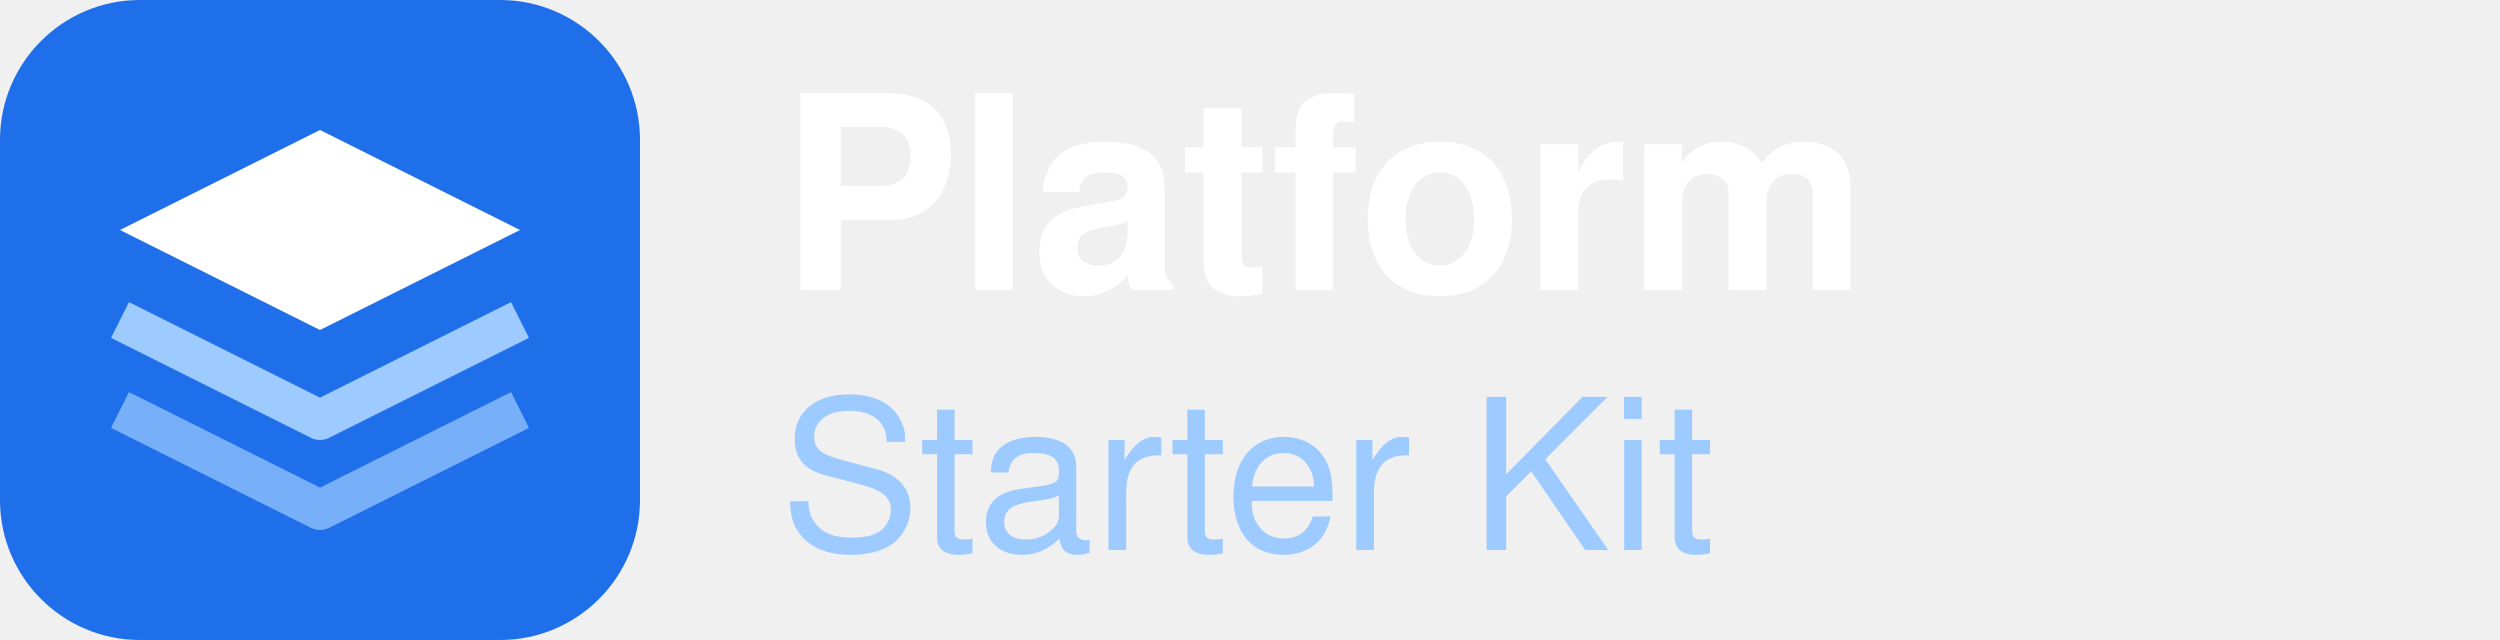
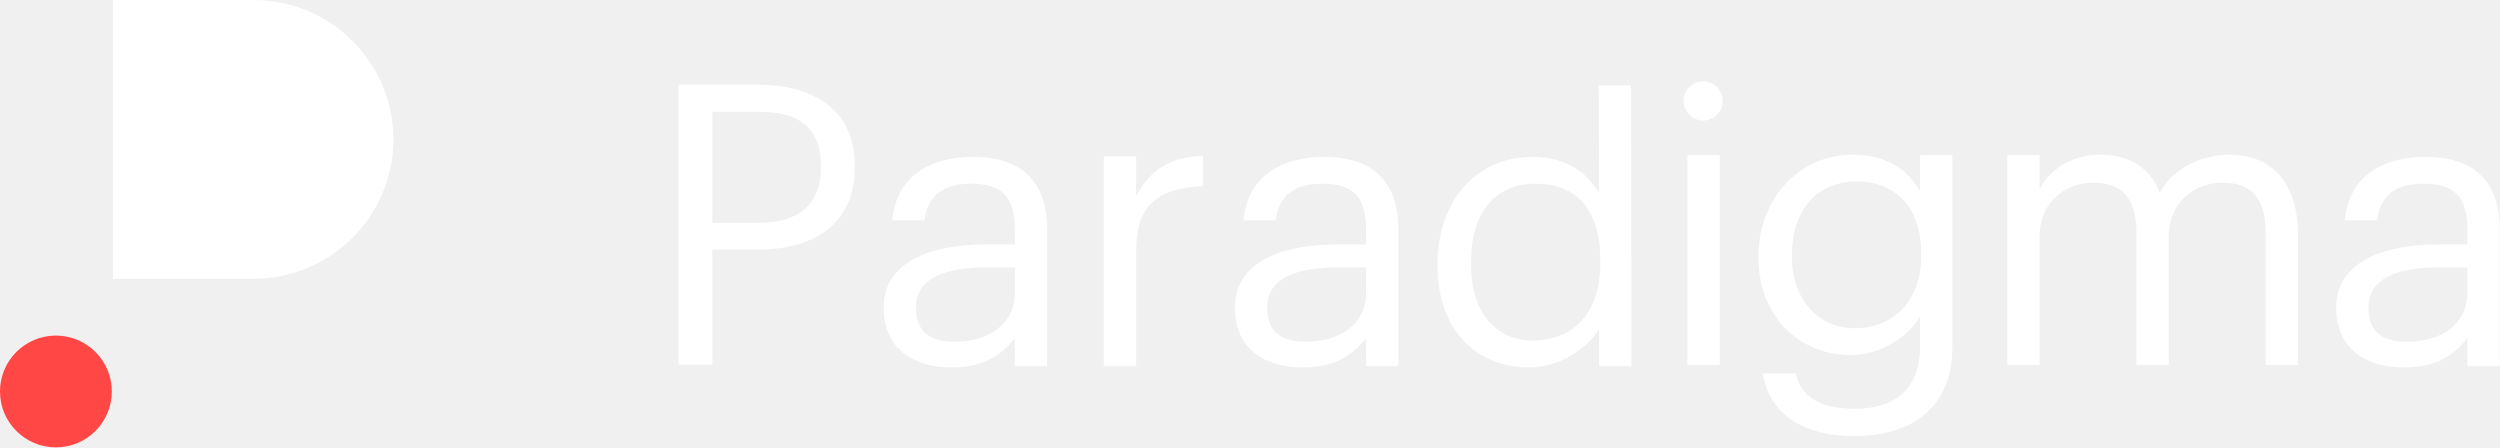
- <svg xmlns="http://www.w3.org/2000/svg" viewBox="0 0 250 64">
-   <rect width="64" height="64" rx="14" fill="#1f6feb" />
-   <path d="M32 13 52 23 32 33 12 23Z" fill="#ffffff" />
-   <path d="M12 32 32 42 52 32" fill="none" stroke="#9ecbff" stroke-width="4" stroke-linejoin="round" />
-   <path d="M12 41 32 51 52 41" fill="none" stroke="#9ecbff" stroke-width="4" stroke-linejoin="round" opacity=".7" />
-   <text x="78" y="29" font-family="Helvetica, Arial, sans-serif" font-size="27" font-weight="700" fill="#ffffff">Platform</text>
-   <text x="78" y="55" font-family="Helvetica, Arial, sans-serif" font-size="21" fill="#9ecbff">Starter Kit</text>
+ <svg xmlns="http://www.w3.org/2000/svg" width="637px" height="114px" viewBox="0 0 637 114" version="1.1">
+   <g id="PRDG_logo_Horizontal_White" stroke="none" stroke-width="1" fill="none" fill-rule="evenodd">
+     <path d="M636.917,93.311 L628.686,93.311 L628.686,86.181 C624.819,91.04 620.159,93.618 612.522,93.618 C602.903,93.618 595.266,88.958 595.266,78.347 C595.266,66.348 607.96,62.281 621.249,62.281 L628.686,62.281 L628.686,58.513 C628.686,50.282 625.513,46.81 617.58,46.81 C610.44,46.81 606.473,49.786 605.679,56.133 L597.449,56.133 C598.54,44.332 607.96,39.968 617.976,39.968 C627.893,39.968 636.917,44.034 636.917,58.513 L636.917,93.311 Z M628.686,68.132 L621.546,68.132 C611.134,68.132 603.498,70.711 603.498,78.347 C603.498,83.702 606.077,87.073 613.316,87.073 C622.042,87.073 628.686,82.611 628.686,74.578 L628.686,68.132 Z" id="a" fill="#FFFFFF" />
+     <path d="M511.453,39.53 L519.684,39.53 L519.684,48.231 C522.064,43.372 527.718,39.405 535.155,39.405 C541.8,39.405 547.65,42.181 550.327,49.124 C553.897,42.38 561.634,39.405 568.079,39.405 C577.4,39.405 585.532,44.959 585.532,60.032 L585.532,92.993 L577.302,92.993 L577.302,59.437 C577.302,50.313 573.434,46.546 566.294,46.546 C559.551,46.546 552.608,51.107 552.608,60.428 L552.608,92.993 L544.378,92.993 L544.378,59.437 C544.378,50.313 540.511,46.546 533.37,46.546 C526.626,46.546 519.684,51.107 519.684,60.428 L519.684,92.993 L511.453,92.993 L511.453,39.53 Z" id="m" fill="#FFFFFF" />
+     <path d="M489.523,65.288 L489.523,64.594 C489.523,52.991 483.176,46.248 473.061,46.248 C462.748,46.248 456.599,53.884 456.599,64.792 L456.599,65.586 C456.599,76.891 463.838,83.634 472.566,83.634 C482.185,83.634 489.523,76.891 489.523,65.288 M449.162,95.138 L457.591,95.138 C458.781,101.088 463.739,104.162 472.566,104.162 C482.78,104.162 489.226,99.303 489.226,88.196 L489.226,80.659 C486.251,85.717 479.21,90.476 471.673,90.476 C458.087,90.476 448.071,80.164 448.071,65.883 L448.071,65.188 C448.071,51.107 457.988,39.405 472.268,39.405 C480.896,39.405 486.251,43.57 489.226,48.628 L489.226,39.53 L497.457,39.53 L497.457,88.691 C497.358,103.766 487.143,111.103 472.665,111.103 C457.294,111.103 450.55,103.865 449.162,95.138" id="g" fill="#FFFFFF" />
+     <path d="M429.962,92.993 L438.192,92.993 L438.192,39.53 L429.962,39.53 L429.962,92.993 Z M428.962,25.711 C428.962,22.984 431.235,20.711 433.962,20.711 C436.688,20.711 438.962,22.984 438.962,25.711 C438.962,28.439 436.688,30.711 433.962,30.711 C431.235,30.711 428.962,28.439 428.962,25.711 L428.962,25.711 Z" id="i" fill="#FFFFFF" />
+     <path d="M407.457,83.8 C404.483,88.858 397.243,93.618 389.705,93.618 C376.12,93.618 366.303,83.998 366.303,67.834 L366.303,67.04 C366.303,51.173 376.219,39.967 390.5,39.967 C399.127,39.967 404.483,44.133 407.457,49.191 L407.373,21.751 L415.604,21.751 L415.688,92.747 L415.687,92.746 L415.688,93.311 L407.457,93.311 L407.457,83.8 Z M391.293,46.81 C380.979,46.81 374.83,54.05 374.83,66.644 L374.83,67.438 C374.83,80.528 381.872,86.775 390.599,86.775 C400.217,86.775 407.755,80.428 407.755,67.14 L407.755,66.347 C407.755,53.058 401.408,46.81 391.293,46.81 Z" id="d" fill="#FFFFFF" />
+     <path d="M356.304,93.311 L348.073,93.311 L348.073,86.181 C344.207,91.04 339.546,93.618 331.91,93.618 C322.29,93.618 314.654,88.958 314.654,78.347 C314.654,66.348 327.347,62.281 340.636,62.281 L348.073,62.281 L348.073,58.513 C348.073,50.282 344.9,46.81 336.968,46.81 C329.827,46.81 325.86,49.786 325.067,56.133 L316.836,56.133 C317.927,44.332 327.347,39.968 337.364,39.968 C347.28,39.968 356.304,44.034 356.304,58.513 L356.304,93.311 Z M348.073,68.132 L340.933,68.132 C330.521,68.132 322.885,70.711 322.885,78.347 C322.885,83.702 325.464,87.073 332.703,87.073 C341.429,87.073 348.073,82.611 348.073,74.578 L348.073,68.132 Z" id="a" fill="#FFFFFF" />
+     <path d="M281.255,39.827 L289.486,39.827 L289.486,49.916 C292.759,44.064 297.221,39.999 306.543,39.701 L306.543,47.436 C296.13,47.932 289.486,51.205 289.486,63.998 L289.486,93.289 L281.255,93.289 L281.255,39.827 Z" id="r" fill="#FFFFFF" />
+     <path d="M266.811,93.311 L258.58,93.311 L258.58,86.181 C254.714,91.04 250.053,93.618 242.417,93.618 C232.797,93.618 225.161,88.958 225.161,78.347 C225.161,66.348 237.854,62.281 251.143,62.281 L258.58,62.281 L258.58,58.513 C258.58,50.282 255.407,46.81 247.475,46.81 C240.334,46.81 236.367,49.786 235.574,56.133 L227.343,56.133 C228.434,44.332 237.854,39.968 247.871,39.968 C257.787,39.968 266.811,44.034 266.811,58.513 L266.811,93.311 Z M258.58,68.132 L251.44,68.132 C241.028,68.132 233.393,70.711 233.393,78.347 C233.393,83.702 235.971,87.073 243.21,87.073 C251.936,87.073 258.58,82.611 258.58,74.578 L258.58,68.132 Z" id="a" fill="#FFFFFF" />
+     <path d="M193.616,56.758 C203.731,56.758 209.185,51.799 209.185,42.676 L209.185,42.279 C209.185,32.263 203.235,28.494 193.616,28.494 L181.517,28.494 L181.517,56.758 L193.616,56.758 Z M172.889,21.553 L193.02,21.553 C206.606,21.553 217.813,27.503 217.813,42.279 L217.813,42.676 C217.813,57.749 206.508,63.6 193.02,63.6 L181.517,63.6 L181.517,92.903 L172.889,92.903 L172.889,21.553 Z" id="P" fill="#FFFFFF" />
+     <g id="Imagotipo" transform="translate(-0.0001, -0.0004)">
+       <path d="M28.489,99.748 C28.489,107.615 22.111,113.992 14.245,113.992 C6.378,113.992 1.59872116e-14,107.615 1.59872116e-14,99.748 C1.59872116e-14,91.881 6.378,85.504 14.245,85.504 C22.111,85.504 28.489,91.881 28.489,99.748" id="Circulo---imagotipo" fill="#FF4745" />
+       <path d="M28.771,7.10542736e-15 L28.771,71.038 L64.502,71.038 C84.237,71.038 100.234,55.136 100.234,35.52 L100.234,35.519 C100.234,15.902 84.237,7.10542736e-15 64.502,7.10542736e-15 L28.771,7.10542736e-15 Z" id="P---imagotipo" fill="#FFFFFF" />
+     </g>
+   </g>
</svg>
